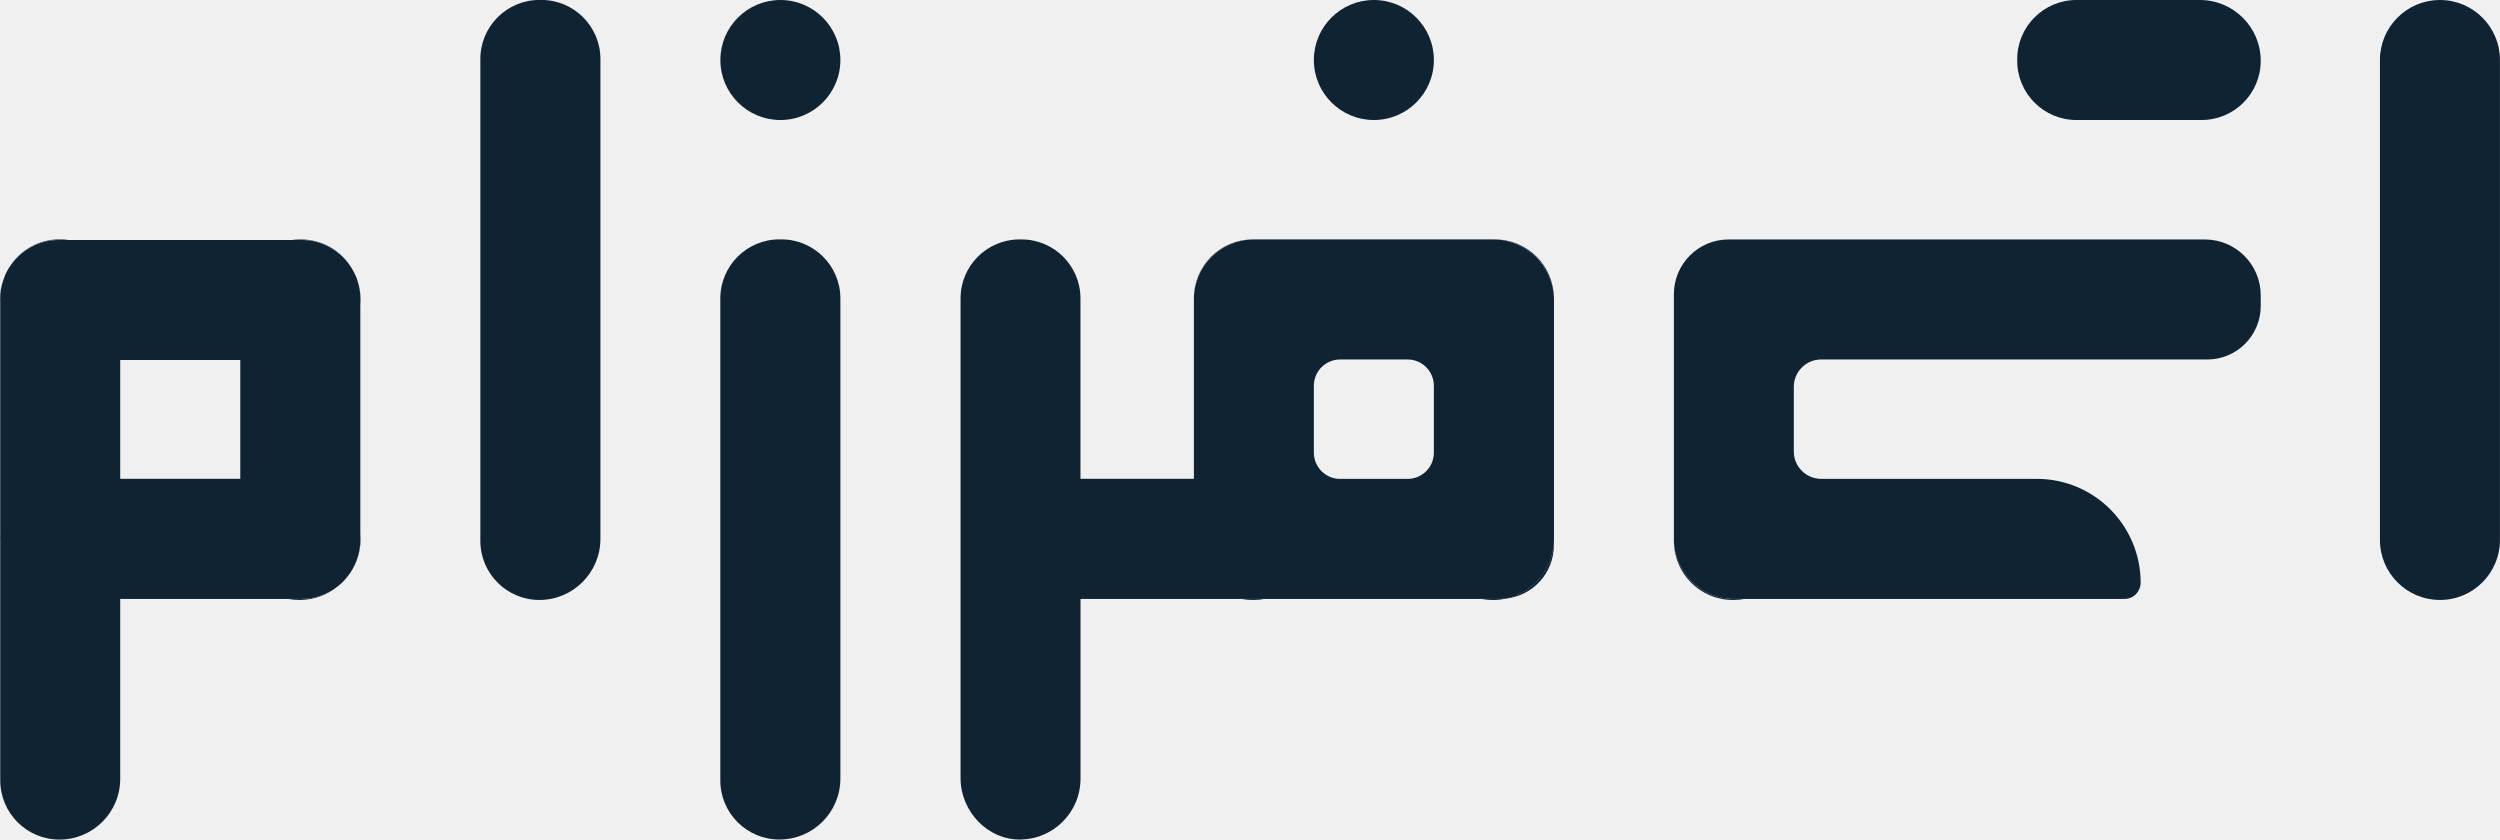
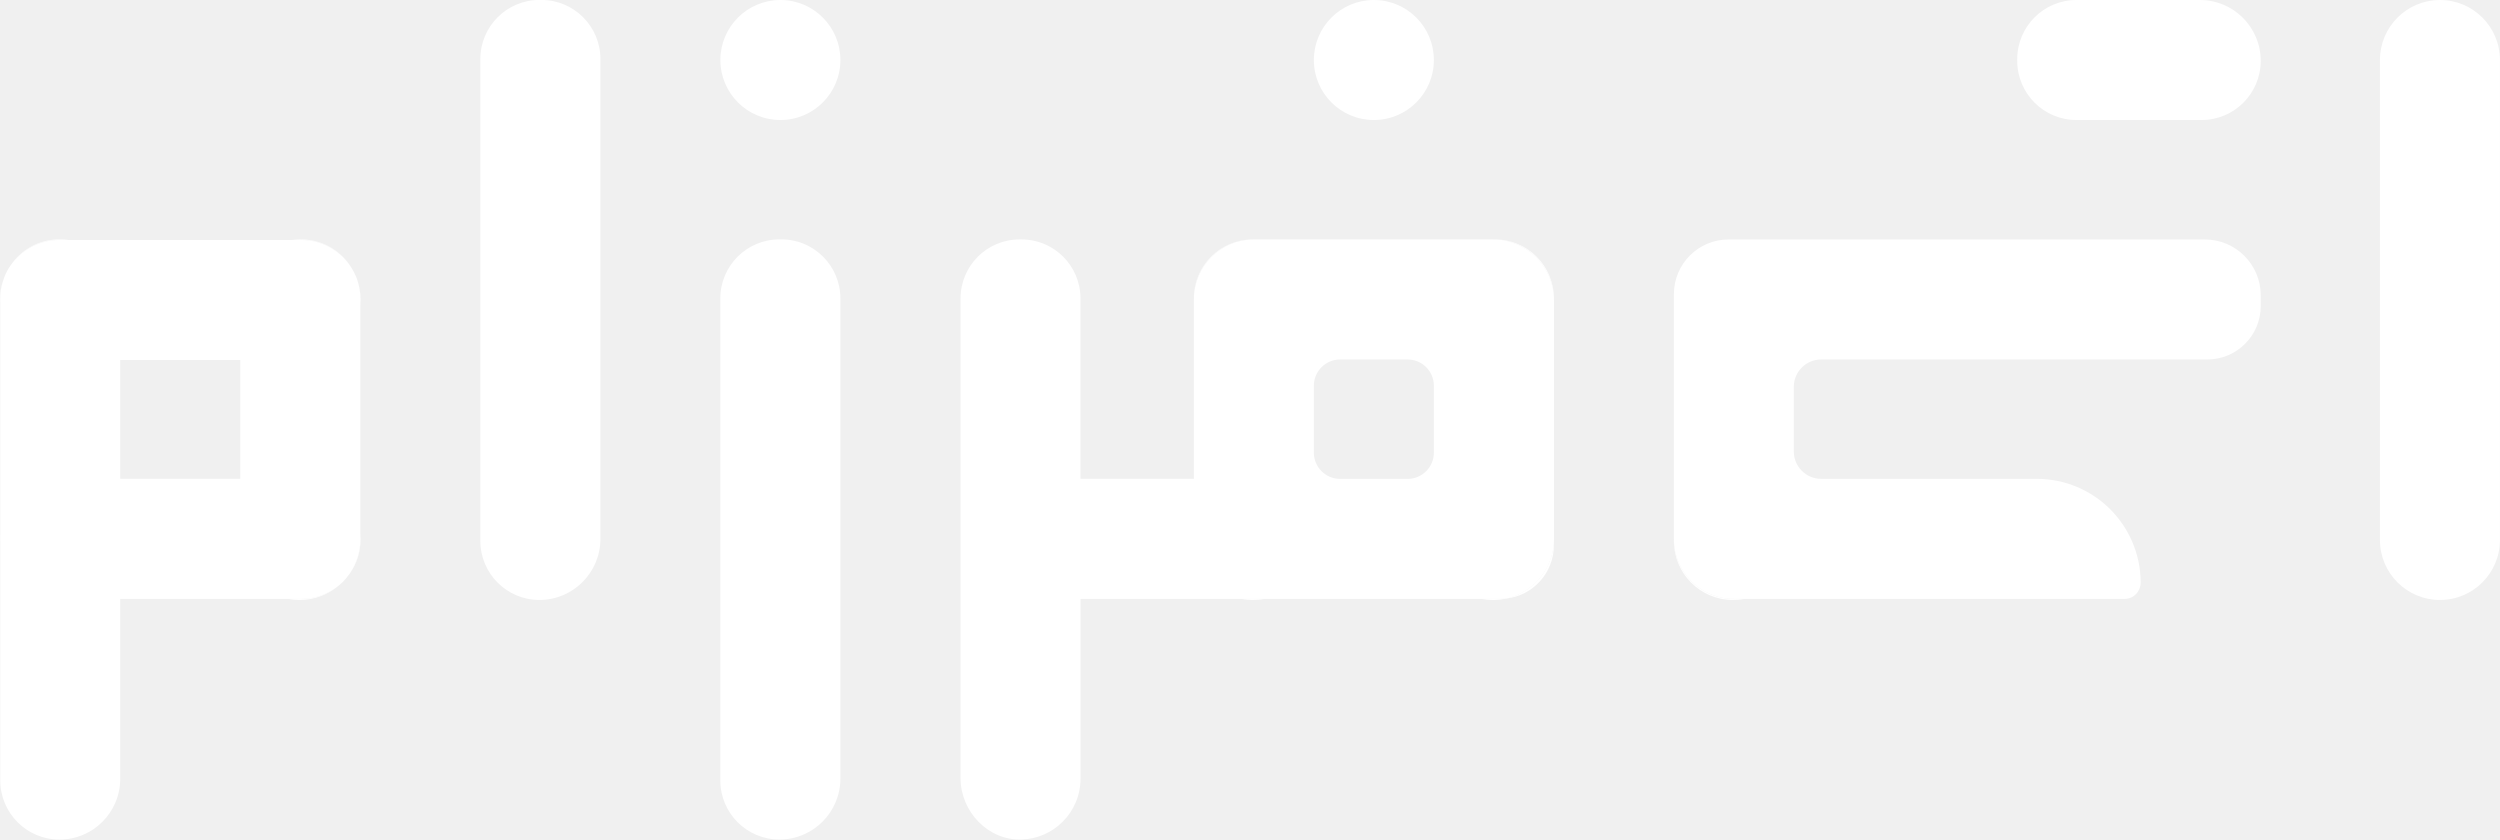
<svg xmlns="http://www.w3.org/2000/svg" id="Layer_2" data-name="Layer 2" viewBox="0 0 497.03 166.91">
  <defs>
    <style>
      .cls-1 {
-         fill: #102333;
+         fill: #FFFFFF;
      }
    </style>
  </defs>
  <g id="Layer_1-2" data-name="Layer 1">
    <g>
      <rect class="cls-1" x="473.16" y="0" width="23.86" height="119.28" rx="11.93" ry="11.93" />
      <path class="cls-1" d="M449.46,58.71v2.13c0,5.86-4.75,10.63-10.63,10.63h-76.77c-2.99,0-5.43,2.44-5.43,5.43v12.87c0,2.99,2.44,5.43,5.43,5.43h42.86c5.7,0,10.89,2.32,14.62,6.05,3.72,3.73,6.03,8.88,6.05,14.55,0,1.8-1.4,3.27-3.2,3.27h-77.68c-6.58,0-11.92-5.34-11.92-11.92v-48.67c0-6,4.86-10.87,10.87-10.87h94.69c6.14,0,11.11,4.98,11.11,11.11Z" />
      <path class="cls-1" d="M308.93,107.15v1.24c0,5.51-4.16,10.04-9.52,10.61,2.3-.5,4.36-1.66,5.98-3.28,2.18-2.18,3.54-5.22,3.54-8.57Z" />
      <path class="cls-1" d="M425.42-12.27h0c6.5,0,11.77,5.27,11.77,11.77v24.87c0,6.5-5.27,11.77-11.77,11.77h-.32c-6.5,0-11.77-5.27-11.77-11.77V-.18c0-6.67,5.42-12.09,12.09-12.09Z" transform="translate(437.19 -413.33) rotate(90)" />
      <path class="cls-1" d="M346.84,119.06c-.74.16-1.52.22-2.32.22-6.48,0-11.73-5.25-11.73-11.73v-.41c0,6.58,5.34,11.92,11.92,11.92h2.13Z" />
      <path class="cls-1" d="M249.27,47.6c-6.58,0-11.92,5.34-11.92,11.92v-.19c0-6.48,5.25-11.73,11.73-11.73h.19Z" />
      <path class="cls-1" d="M251.4,119.06c-.74.16-1.52.22-2.32.22s-1.52-.07-2.25-.22h4.56Z" />
      <path class="cls-1" d="M107.62,0h0C114.09,0,119.35,5.26,119.35,11.74v95.81c0,6.48-5.26,11.74-11.74,11.74h-.39c-6.48,0-11.74-5.26-11.74-11.74V12.12C95.49,5.43,100.93,0,107.62,0Z" transform="translate(214.85 119.28) rotate(180)" />
      <path class="cls-1" d="M59.9,119.06c2.85,0,5.46-1,7.5-2.7-2.11,1.83-4.86,2.92-7.85,2.92-.78,0-1.54-.07-2.26-.22h2.61Z" />
      <path class="cls-1" d="M70.65,54.7c-1.81-4.13-5.96-7-10.75-7h-1.8c.47-.07.97-.1,1.45-.1h.29c4.84,0,9,2.92,10.8,7.1Z" />
      <path class="cls-1" d="M0,59.49c0-1.26.19-2.47.59-3.61-.35,1.11-.54,2.3-.54,3.51v1.02c-.03-.29-.05-.6-.05-.92Z" />
      <path class="cls-1" d="M71.68,59.49v.29c0,.31-.02.62-.05.92v-1.31c0-1.21-.19-2.4-.54-3.51.38,1.14.59,2.35.59,3.61Z" />
      <path class="cls-1" d="M0,106.98c0-.29.02-.6.05-.9v1.81c-.03-.29-.05-.6-.05-.92Z" />
      <path class="cls-1" d="M71.68,106.98v.29c0,2.49-.78,4.8-2.11,6.69,1.3-1.94,2.06-4.25,2.06-6.76v-1.12c.03.29.05.6.05.9Z" />
      <path class="cls-1" d="M71.1,55.88c-.1-.36-.24-.73-.4-1.07,0-.03-.02-.07-.05-.1-1.81-4.13-5.96-7-10.75-7H11.79c-4.08,0-7.66,2.07-9.78,5.2-.22.31-.41.62-.59.97-.35.64-.62,1.31-.83,2-.35,1.11-.54,2.3-.54,3.51v95.74c0,6.52,5.27,11.79,11.77,11.79,3.34,0,6.36-1.35,8.54-3.54,2.19-2.18,3.54-5.2,3.54-8.54v-35.77h36c2.85,0,5.46-1,7.5-2.7.54-.43,1.04-.93,1.47-1.47.26-.31.48-.62.71-.93,1.3-1.94,2.06-4.25,2.06-6.76v-47.82c0-1.21-.19-2.4-.54-3.51ZM23.9,71.57h23.87v23.62h-23.87v-23.62Z" />
      <path class="cls-1" d="M13.57,47.7h-1.78c-4.08,0-7.66,2.07-9.78,5.2,2.09-3.2,5.7-5.31,9.82-5.31h.31c.48,0,.97.03,1.43.1Z" />
      <path class="cls-1" d="M305.39,51.14c-2.21-2.19-5.24-3.54-8.59-3.54h-47.52c-6.59,0-11.92,5.34-11.92,11.92v35.67h-22.55v-35.86c0-6.48-5.25-11.73-11.73-11.73h-.38c-6.48,0-11.73,5.25-11.73,11.73v95.37c0,6.65,5.45,12.4,12.1,12.21,3.19-.09,6.1-1.42,8.21-3.55,2.19-2.18,3.54-5.22,3.54-8.57v-35.72h83.47c.36,0,.73-.02,1.09-.05h.05c2.3-.5,4.36-1.66,5.98-3.28,2.18-2.18,3.54-5.22,3.54-8.57v-47.44c0-3.34-1.37-6.38-3.54-8.57ZM266.43,71.47h13.42c2.88,0,5.22,2.34,5.22,5.22v13.3c0,2.88-2.34,5.22-5.22,5.22h-13.42c-2.88,0-5.22-2.34-5.22-5.22v-13.3c0-2.88,2.34-5.22,5.22-5.22Z" />
      <path class="cls-1" d="M155.34,47.6h0c6.48,0,11.74,5.26,11.74,11.74v95.84c0,6.48-5.26,11.74-11.74,11.74h-.39c-6.48,0-11.74-5.26-11.74-11.74V59.72c0-6.69,5.43-12.12,12.12-12.12Z" transform="translate(310.29 214.51) rotate(180)" />
      <path class="cls-1" d="M298.27,119.06c.36,0,.73-.02,1.09-.05-.83.19-1.68.28-2.56.28-.76,0-1.52-.07-2.25-.22h3.72Z" />
      <path class="cls-1" d="M308.93,59.33v.38c0-3.34-1.37-6.38-3.54-8.57-2.21-2.19-5.24-3.54-8.59-3.54h.4c6.48,0,11.73,5.25,11.73,11.73Z" />
      <circle class="cls-1" cx="273.14" cy="11.93" r="11.93" />
      <circle class="cls-1" cx="155.15" cy="11.93" r="11.93" />
    </g>
  </g>
</svg>
